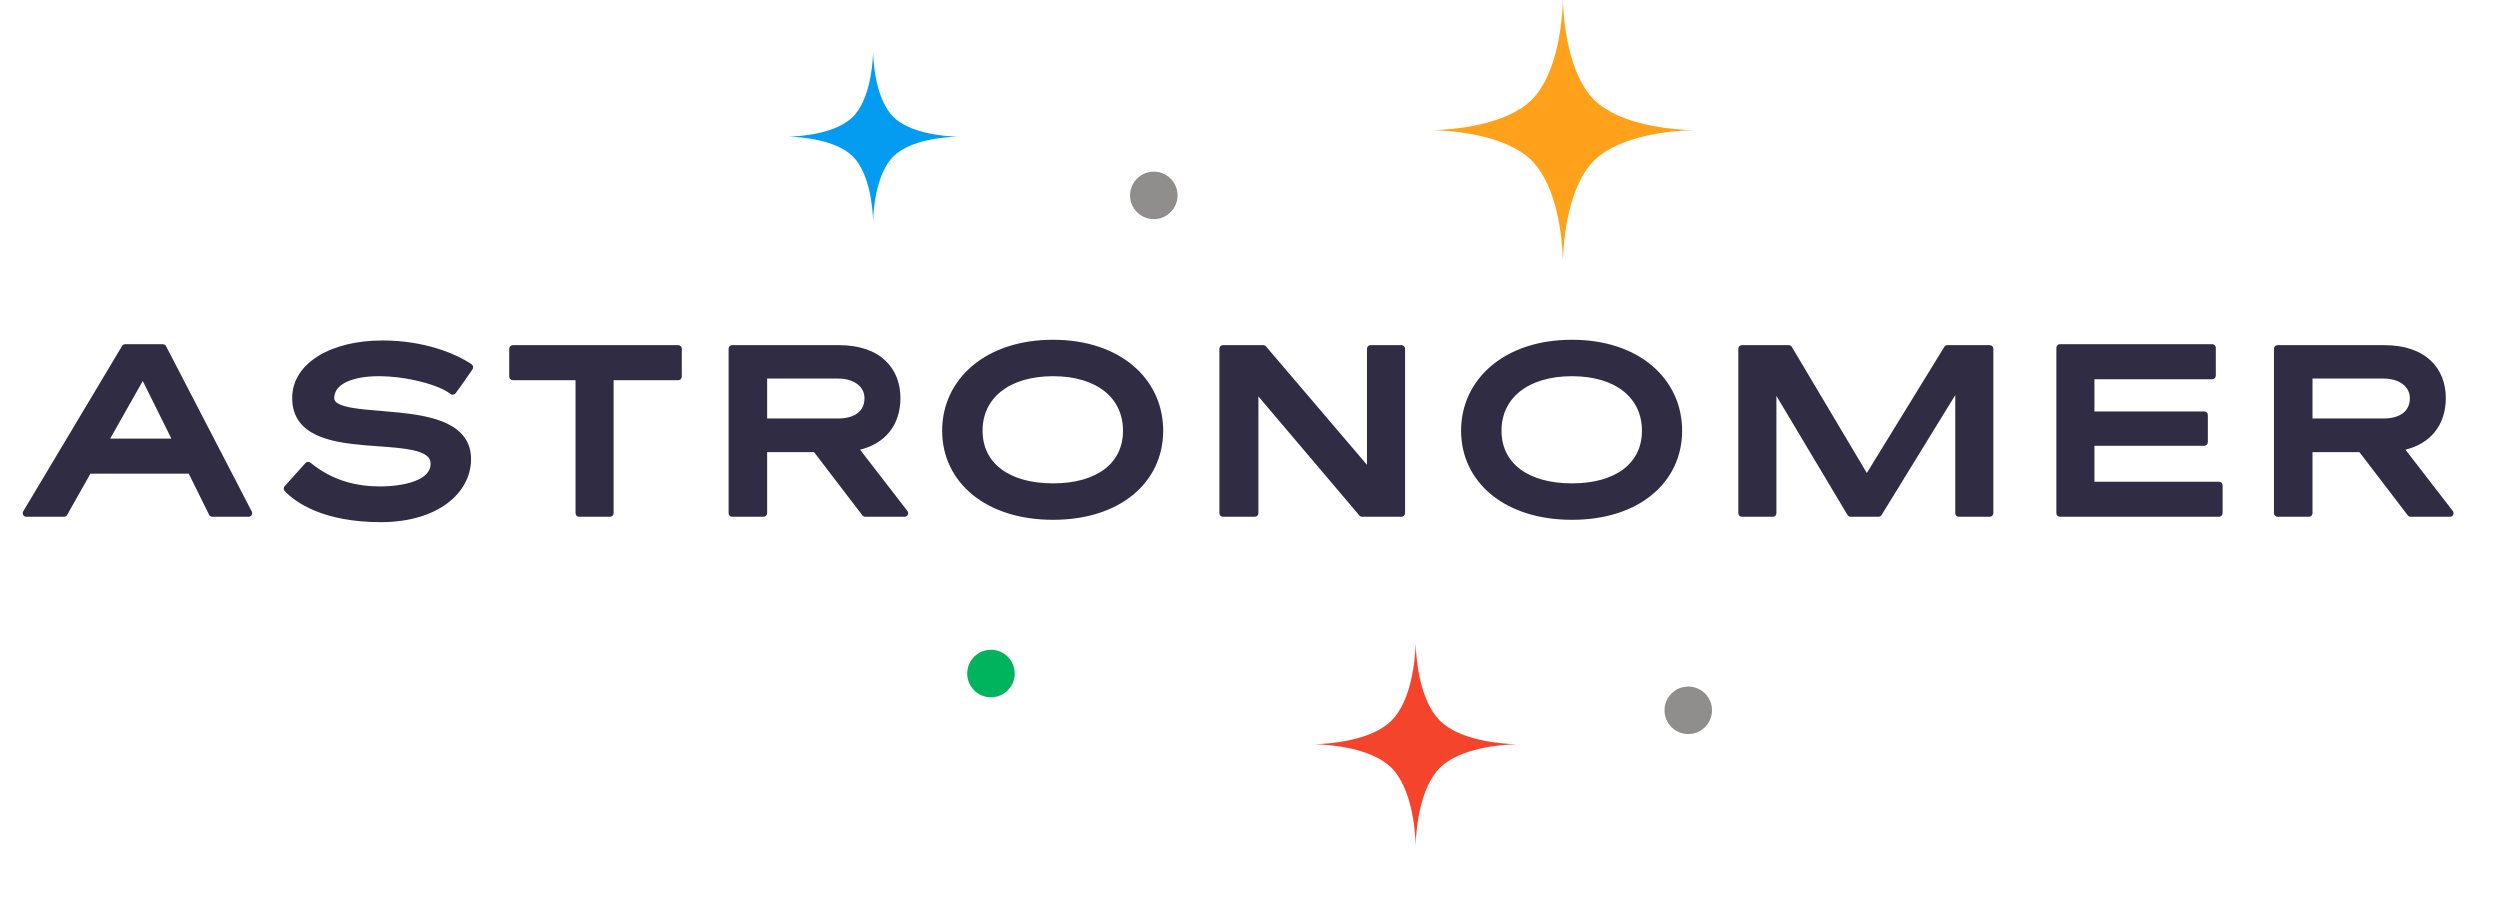
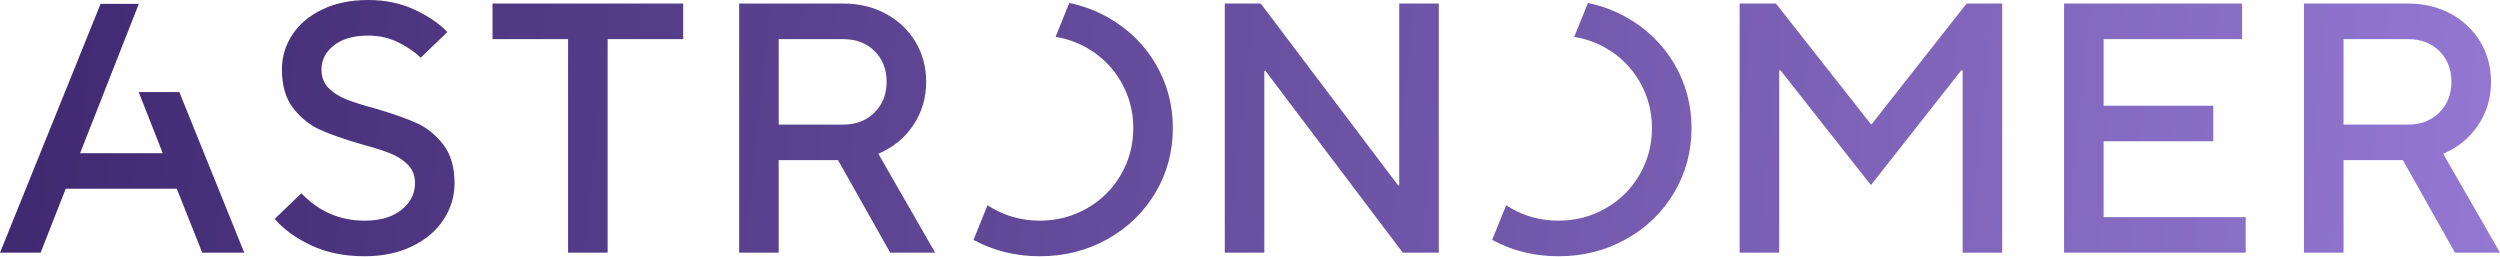
- <svg xmlns="http://www.w3.org/2000/svg" width="330" height="120" viewBox="0 0 330 120" fill="none">
-   <path fill-rule="evenodd" clip-rule="evenodd" d="M138.999 44.848C134.58 44.848 130.925 46.127 128.366 48.279C125.802 50.436 124.363 53.451 124.363 56.855C124.363 60.246 125.804 63.202 128.371 65.3C130.931 67.393 134.585 68.615 138.999 68.615C143.412 68.615 147.044 67.393 149.582 65.299C152.126 63.199 153.542 60.243 153.542 56.855C153.542 53.454 152.127 50.438 149.587 48.281C147.05 46.127 143.418 44.848 138.999 44.848ZM207.498 44.848C203.079 44.848 199.424 46.127 196.865 48.279C194.302 50.436 192.863 53.451 192.863 56.855C192.863 60.246 194.304 63.202 196.871 65.3C199.431 67.393 203.084 68.615 207.498 68.615C211.912 68.615 215.544 67.393 218.081 65.299C220.625 63.199 222.041 60.243 222.041 56.855C222.041 53.454 220.627 50.438 218.086 48.281C215.55 46.127 211.917 44.848 207.498 44.848ZM50.481 44.941C47.205 44.941 44.254 45.64 42.105 46.933C39.947 48.231 38.567 50.153 38.567 52.557C38.567 53.763 38.876 54.754 39.437 55.56C39.995 56.362 40.781 56.95 41.69 57.388C43.49 58.256 45.855 58.575 48.137 58.772C48.776 58.827 49.409 58.873 50.024 58.917C51.645 59.034 53.148 59.143 54.364 59.395C55.199 59.567 55.834 59.797 56.252 60.102C56.645 60.388 56.843 60.735 56.843 61.215C56.843 62.246 56.087 62.994 54.758 63.503C53.442 64.008 51.72 64.207 50.172 64.207C47.187 64.207 43.934 63.515 40.98 61.068C40.784 60.906 40.496 60.928 40.327 61.116L37.575 64.178C37.411 64.36 37.413 64.637 37.581 64.816C39.01 66.345 42.728 68.924 50.265 68.924C57.814 68.924 62.179 65.056 62.179 60.597C62.179 59.462 61.87 58.518 61.315 57.742C60.764 56.971 59.988 56.393 59.094 55.951C57.319 55.075 54.986 54.696 52.726 54.46C51.866 54.37 51.021 54.301 50.212 54.235C48.854 54.124 47.599 54.021 46.548 53.843C45.714 53.702 45.075 53.521 44.655 53.285C44.253 53.058 44.119 52.824 44.119 52.557C44.119 51.628 44.682 50.919 45.743 50.417C46.815 49.91 48.322 49.658 49.986 49.658C51.813 49.658 53.808 49.938 55.545 50.378C57.299 50.823 58.726 51.414 59.465 51.999C59.565 52.078 59.693 52.114 59.819 52.097C59.946 52.081 60.06 52.014 60.136 51.912C60.559 51.349 61.12 50.554 61.573 49.904C61.799 49.579 62 49.288 62.144 49.079C62.216 48.974 62.274 48.89 62.313 48.831L62.375 48.741C62.522 48.525 62.467 48.231 62.251 48.084C60.224 46.701 56.049 44.941 50.481 44.941ZM16.52 45.435C16.353 45.435 16.199 45.523 16.114 45.666L3.064 67.498C2.977 67.644 2.975 67.826 3.059 67.974C3.143 68.122 3.299 68.213 3.47 68.213H8.448C8.619 68.213 8.776 68.121 8.86 67.973L11.94 62.523H24.916L27.6 67.95C27.68 68.111 27.844 68.213 28.023 68.213H32.817C32.982 68.213 33.135 68.127 33.22 67.986C33.306 67.845 33.312 67.669 33.236 67.523L21.918 45.691C21.837 45.534 21.675 45.435 21.498 45.435H16.52ZM271.913 45.435C271.652 45.435 271.44 45.647 271.44 45.908V67.74C271.44 68.001 271.652 68.213 271.913 68.213H292.91C293.171 68.213 293.383 68.001 293.383 67.74V64.061C293.383 63.8 293.171 63.588 292.91 63.588H276.467V58.843H290.962C291.223 58.843 291.435 58.631 291.435 58.37V54.783C291.435 54.522 291.223 54.311 290.962 54.311H276.467V50.06H292.014C292.275 50.06 292.486 49.849 292.486 49.588V45.908C292.486 45.647 292.275 45.435 292.014 45.435H271.913ZM67.692 45.559C67.431 45.559 67.219 45.771 67.219 46.032V49.712C67.219 49.973 67.431 50.184 67.692 50.184H75.971V67.74C75.971 68.001 76.182 68.213 76.443 68.213H80.525C80.786 68.213 80.998 68.001 80.998 67.74V50.184H89.524C89.785 50.184 89.997 49.973 89.997 49.712V46.032C89.997 45.771 89.785 45.559 89.524 45.559H67.692ZM96.647 45.559C96.386 45.559 96.175 45.771 96.175 46.032V67.74C96.175 68.001 96.386 68.213 96.647 68.213H100.791C101.052 68.213 101.263 68.001 101.263 67.74V59.678H107.454L113.837 68.028C113.926 68.144 114.065 68.213 114.212 68.213H119.407C119.587 68.213 119.752 68.111 119.831 67.949C119.911 67.787 119.891 67.594 119.781 67.452L113.532 59.36C115.186 58.949 116.464 58.158 117.356 57.079C118.377 55.843 118.859 54.269 118.859 52.557C118.859 50.61 118.21 48.844 116.838 47.568C115.467 46.295 113.431 45.559 110.749 45.559H96.647ZM161.432 45.559C161.171 45.559 160.96 45.771 160.96 46.032V67.74C160.96 68.001 161.171 68.213 161.432 68.213H165.638C165.899 68.213 166.11 68.001 166.11 67.74V52.329L179.441 68.046C179.531 68.152 179.662 68.213 179.801 68.213H184.997C185.257 68.213 185.469 68.001 185.469 67.74V46.032C185.469 45.771 185.257 45.559 184.997 45.559H180.915C180.654 45.559 180.442 45.771 180.442 46.032V61.356L167.111 45.725C167.021 45.62 166.889 45.559 166.751 45.559H161.432ZM229.932 45.559C229.671 45.559 229.459 45.771 229.459 46.032V67.74C229.459 68.001 229.671 68.213 229.932 68.213H234.014C234.275 68.213 234.486 68.001 234.486 67.74V52.259L243.875 67.983C243.96 68.126 244.114 68.213 244.281 68.213H247.961C248.125 68.213 248.277 68.128 248.363 67.988L258.095 52.156V67.74C258.095 68.001 258.307 68.213 258.568 68.213H262.65C262.911 68.213 263.122 68.001 263.122 67.74V46.032C263.122 45.771 262.911 45.559 262.65 45.559H257.052C256.888 45.559 256.736 45.645 256.65 45.784L246.421 62.436L236.523 45.79C236.438 45.647 236.283 45.559 236.117 45.559H229.932ZM300.636 45.559C300.375 45.559 300.164 45.771 300.164 46.032V67.74C300.164 68.001 300.375 68.213 300.636 68.213H304.78C305.041 68.213 305.252 68.001 305.252 67.74V59.678H311.443L317.826 68.028C317.915 68.144 318.054 68.213 318.201 68.213H323.396C323.577 68.213 323.741 68.111 323.82 67.949C323.9 67.787 323.88 67.594 323.77 67.452L317.521 59.36C319.175 58.949 320.453 58.158 321.345 57.079C322.366 55.843 322.848 54.269 322.848 52.557C322.848 50.61 322.2 48.844 320.827 47.568C319.456 46.295 317.42 45.559 314.738 45.559H300.636ZM129.699 56.855C129.699 54.691 130.572 52.912 132.145 51.663C133.729 50.405 136.059 49.658 138.999 49.658C141.939 49.658 144.252 50.405 145.82 51.661C147.377 52.909 148.236 54.689 148.236 56.855C148.236 59.003 147.38 60.717 145.828 61.907C144.261 63.109 141.946 63.804 138.999 63.804C136.051 63.804 133.72 63.108 132.137 61.906C130.569 60.715 129.699 59 129.699 56.855ZM198.199 56.855C198.199 54.691 199.071 52.912 200.645 51.663C202.229 50.405 204.558 49.658 207.498 49.658C210.438 49.658 212.751 50.405 214.319 51.661C215.877 52.909 216.736 54.689 216.736 56.855C216.736 59.003 215.88 60.717 214.327 61.907C212.761 63.109 210.446 63.804 207.498 63.804C204.551 63.804 202.219 63.108 200.637 61.906C199.068 60.715 198.199 59 198.199 56.855ZM110.625 49.968H101.263V55.239H110.625C111.78 55.239 112.654 54.967 113.228 54.516C113.788 54.077 114.111 53.431 114.111 52.557C114.111 51.84 113.801 51.208 113.224 50.745C112.642 50.277 111.764 49.968 110.625 49.968ZM305.252 55.239V49.968H314.614C315.753 49.968 316.631 50.277 317.214 50.745C317.79 51.208 318.1 51.84 318.1 52.557C318.1 53.431 317.777 54.077 317.217 54.516C316.643 54.967 315.769 55.239 314.614 55.239H305.252ZM18.843 50.287L14.546 57.898H22.623L18.843 50.287Z" fill="#302C43" />
-   <path d="M210.438 13.188C207.016 9.766 206.374 2.851 206.303 0C206.232 2.851 205.59 9.766 202.169 13.188C198.747 16.539 191.903 17.109 189.123 17.18C191.903 17.251 198.747 17.822 202.169 21.172C205.59 24.594 206.232 31.509 206.303 34.36C206.374 31.509 207.016 24.594 210.438 21.172C213.86 17.822 220.703 17.251 223.483 17.18C220.703 17.109 213.86 16.539 210.438 13.188Z" fill="#FFA11A" />
-   <path d="M112.56 20.634C114.785 22.858 115.202 27.353 115.248 29.206C115.294 27.353 115.711 22.858 117.935 20.634C120.16 18.456 124.608 18.085 126.415 18.039C124.608 17.993 120.16 17.622 117.935 15.444C115.711 13.22 115.294 8.726 115.248 6.872C115.202 8.726 114.785 13.22 112.56 15.444C110.336 17.622 105.888 17.993 104.081 18.039C105.888 18.085 110.336 18.456 112.56 20.634Z" fill="#049CF1" />
-   <path d="M183.661 101.335C186.315 103.989 186.813 109.352 186.868 111.564C186.923 109.352 187.421 103.989 190.075 101.335C192.729 98.736 198.037 98.294 200.193 98.238C198.037 98.183 192.729 97.741 190.075 95.142C187.421 92.488 186.923 87.125 186.868 84.913C186.813 87.125 186.315 92.488 183.661 95.142C181.007 97.741 175.699 98.183 173.543 98.238C175.699 98.294 181.007 98.736 183.661 101.335Z" fill="#F4442C" />
-   <circle cx="152.304" cy="25.792" r="3.135" fill="#8F8E8C" />
-   <circle cx="130.807" cy="88.907" r="3.135" fill="#00B35D" />
-   <circle cx="222.85" cy="93.761" r="3.135" fill="#8F8E8C" />
+ <svg xmlns="http://www.w3.org/2000/svg" width="400px" height="41px" viewBox="0 0 400 41" version="1.1">
+   <defs>
+     <linearGradient x1="-0.799%" y1="49.487%" x2="100.073%" y2="50.542%" id="linearGradient-emxm-1zxs0-1">
+       <stop stop-color="#3F2870" offset="0%" />
+       <stop stop-color="#9377D1" offset="100%" />
+     </linearGradient>
+   </defs>
+   <g id="Symbols" stroke="none" stroke-width="1" fill="none" fill-rule="evenodd">
+     <g id="astronomer-logo" fill="url(#linearGradient-emxm-1zxs0-1)">
+       <path d="M51.58,1.509 C49.488,2.515 47.887,3.863 46.774,5.552 C45.661,7.242 45.106,9.092 45.106,11.104 C45.106,13.686 45.709,15.755 46.918,17.311 C48.127,18.868 49.556,20.016 51.206,20.756 C52.854,21.497 55.042,22.265 57.767,23.063 C59.761,23.595 61.324,24.087 62.457,24.544 C63.588,24.999 64.528,25.607 65.277,26.366 C66.025,27.125 66.399,28.113 66.399,29.326 C66.399,30.998 65.679,32.412 64.24,33.569 C62.802,34.728 60.835,35.306 58.341,35.306 C54.39,35.306 51.013,33.845 48.213,30.921 L43.955,35.022 C45.336,36.654 47.263,38.059 49.738,39.235 C52.213,40.413 55.08,41 58.341,41 C61.219,41 63.752,40.469 65.938,39.406 C68.125,38.344 69.803,36.92 70.974,35.135 C72.144,33.351 72.729,31.414 72.729,29.326 C72.729,26.745 72.125,24.676 70.916,23.12 C69.708,21.564 68.278,20.415 66.63,19.675 C64.979,18.934 62.792,18.166 60.068,17.368 C58.073,16.837 56.509,16.343 55.378,15.888 C54.246,15.432 53.307,14.825 52.558,14.066 C51.81,13.307 51.436,12.32 51.436,11.104 C51.436,9.586 52.098,8.305 53.421,7.261 C54.745,6.217 56.577,5.695 58.918,5.695 C60.644,5.695 62.226,6.046 63.665,6.748 C65.104,7.451 66.322,8.277 67.319,9.226 L71.578,5.125 C70.273,3.759 68.518,2.563 66.312,1.538 C64.106,0.513 61.641,0 58.918,0 C56.116,0 53.67,0.503 51.58,1.509 L51.58,1.509 Z M251.877,5.9 C253.644,6.184 255.317,6.765 256.888,7.659 C259.19,8.969 261.003,10.763 262.326,13.041 C263.65,15.319 264.312,17.805 264.312,20.501 C264.312,23.196 263.65,25.683 262.326,27.96 C261.003,30.238 259.19,32.031 256.888,33.341 C254.586,34.651 252.073,35.306 249.349,35.306 C246.624,35.306 244.112,34.651 241.81,33.341 C241.528,33.181 241.254,33.013 240.987,32.838 L238.747,38.38 C241.951,40.123 245.484,41 249.349,41 C253.3,41 256.907,40.09 260.168,38.267 C263.428,36.445 265.99,33.968 267.851,30.835 C269.711,27.704 270.642,24.259 270.642,20.501 C270.642,16.742 269.711,13.297 267.851,10.165 C265.99,7.033 263.428,4.555 260.168,2.733 C258.255,1.665 256.22,0.918 254.07,0.476 L251.877,5.9 Z M168.89,5.9 C170.658,6.184 172.329,6.765 173.901,7.659 C176.203,8.969 178.016,10.763 179.34,13.041 C180.663,15.319 181.325,17.805 181.325,20.501 C181.325,23.196 180.663,25.683 179.34,27.96 C178.016,30.238 176.203,32.031 173.901,33.341 C171.599,34.651 169.085,35.306 166.362,35.306 C163.637,35.306 161.125,34.651 158.823,33.341 C158.541,33.181 158.267,33.013 158,32.838 L155.761,38.38 C158.964,40.123 162.497,41 166.362,41 C170.313,41 173.92,40.09 177.181,38.267 C180.441,36.445 183.002,33.968 184.864,30.835 C186.725,27.704 187.655,24.259 187.655,20.501 C187.655,16.742 186.725,13.297 184.864,10.165 C183.002,7.033 180.441,4.555 177.181,2.733 C175.268,1.665 173.233,0.918 171.082,0.476 L168.89,5.9 Z M368.635,0.569 L368.635,40.431 L374.966,40.431 L374.966,25.625 L384.462,25.625 L392.806,40.431 L400,40.431 L390.907,24.6 C393.247,23.613 395.108,22.095 396.49,20.045 C397.871,17.994 398.561,15.68 398.561,13.097 C398.561,10.744 397.995,8.619 396.863,6.719 C395.732,4.822 394.159,3.323 392.144,2.221 C390.131,1.12 387.857,0.569 385.325,0.569 L368.635,0.569 Z M374.966,6.264 L385.325,6.264 C387.358,6.264 389.017,6.9 390.303,8.172 C391.587,9.444 392.231,11.086 392.231,13.097 C392.231,15.072 391.587,16.704 390.303,17.994 C389.017,19.286 387.358,19.931 385.325,19.931 L374.966,19.931 L374.966,6.264 Z M330.249,0.569 L330.249,40.431 L359.311,40.431 L359.311,34.736 L336.579,34.736 L336.579,22.607 L354.132,22.607 L354.132,16.913 L336.579,16.913 L336.579,6.264 L358.736,6.264 L358.736,0.569 L330.249,0.569 Z M314.654,0.569 L299.461,19.873 L299.345,19.873 L284.153,0.569 L278.34,0.569 L278.34,40.431 L284.671,40.431 L284.671,11.275 L284.901,11.275 L299.345,29.611 L313.79,11.275 L314.021,11.275 L314.021,40.431 L320.351,40.431 L320.351,0.569 L314.654,0.569 Z M223.876,0.569 L223.876,29.669 L223.702,29.669 L201.718,0.569 L195.964,0.569 L195.964,40.431 L202.294,40.431 L202.294,11.332 L202.467,11.332 L224.451,40.431 L230.206,40.431 L230.206,0.569 L223.876,0.569 Z M118.262,0.569 L118.262,40.431 L124.593,40.431 L124.593,25.625 L134.089,25.625 L142.434,40.431 L149.627,40.431 L140.534,24.6 C142.873,23.613 144.735,22.095 146.116,20.045 C147.497,17.994 148.188,15.68 148.188,13.097 C148.188,10.744 147.622,8.619 146.49,6.719 C145.358,4.822 143.786,3.323 141.771,2.221 C139.757,1.12 137.484,0.569 134.951,0.569 L118.262,0.569 Z M124.593,6.264 L134.951,6.264 C136.985,6.264 138.644,6.9 139.929,8.172 C141.214,9.444 141.858,11.086 141.858,13.097 C141.858,15.072 141.214,16.704 139.929,17.994 C138.644,19.286 136.985,19.931 134.951,19.931 L124.593,19.931 L124.593,6.264 Z M78.806,0.569 L78.806,6.264 L90.891,6.264 L90.891,40.431 L97.222,40.431 L97.222,6.264 L109.307,6.264 L109.307,0.569 L78.806,0.569 Z M16.093,0.622 L0,40.431 L6.495,40.431 L10.518,30.194 L28.284,30.194 L32.358,40.431 L39.082,40.431 L28.691,14.726 L22.189,14.726 L26.036,24.507 L12.817,24.507 L22.209,0.622 L16.093,0.622 Z" />
+     </g>
+   </g>
</svg>
